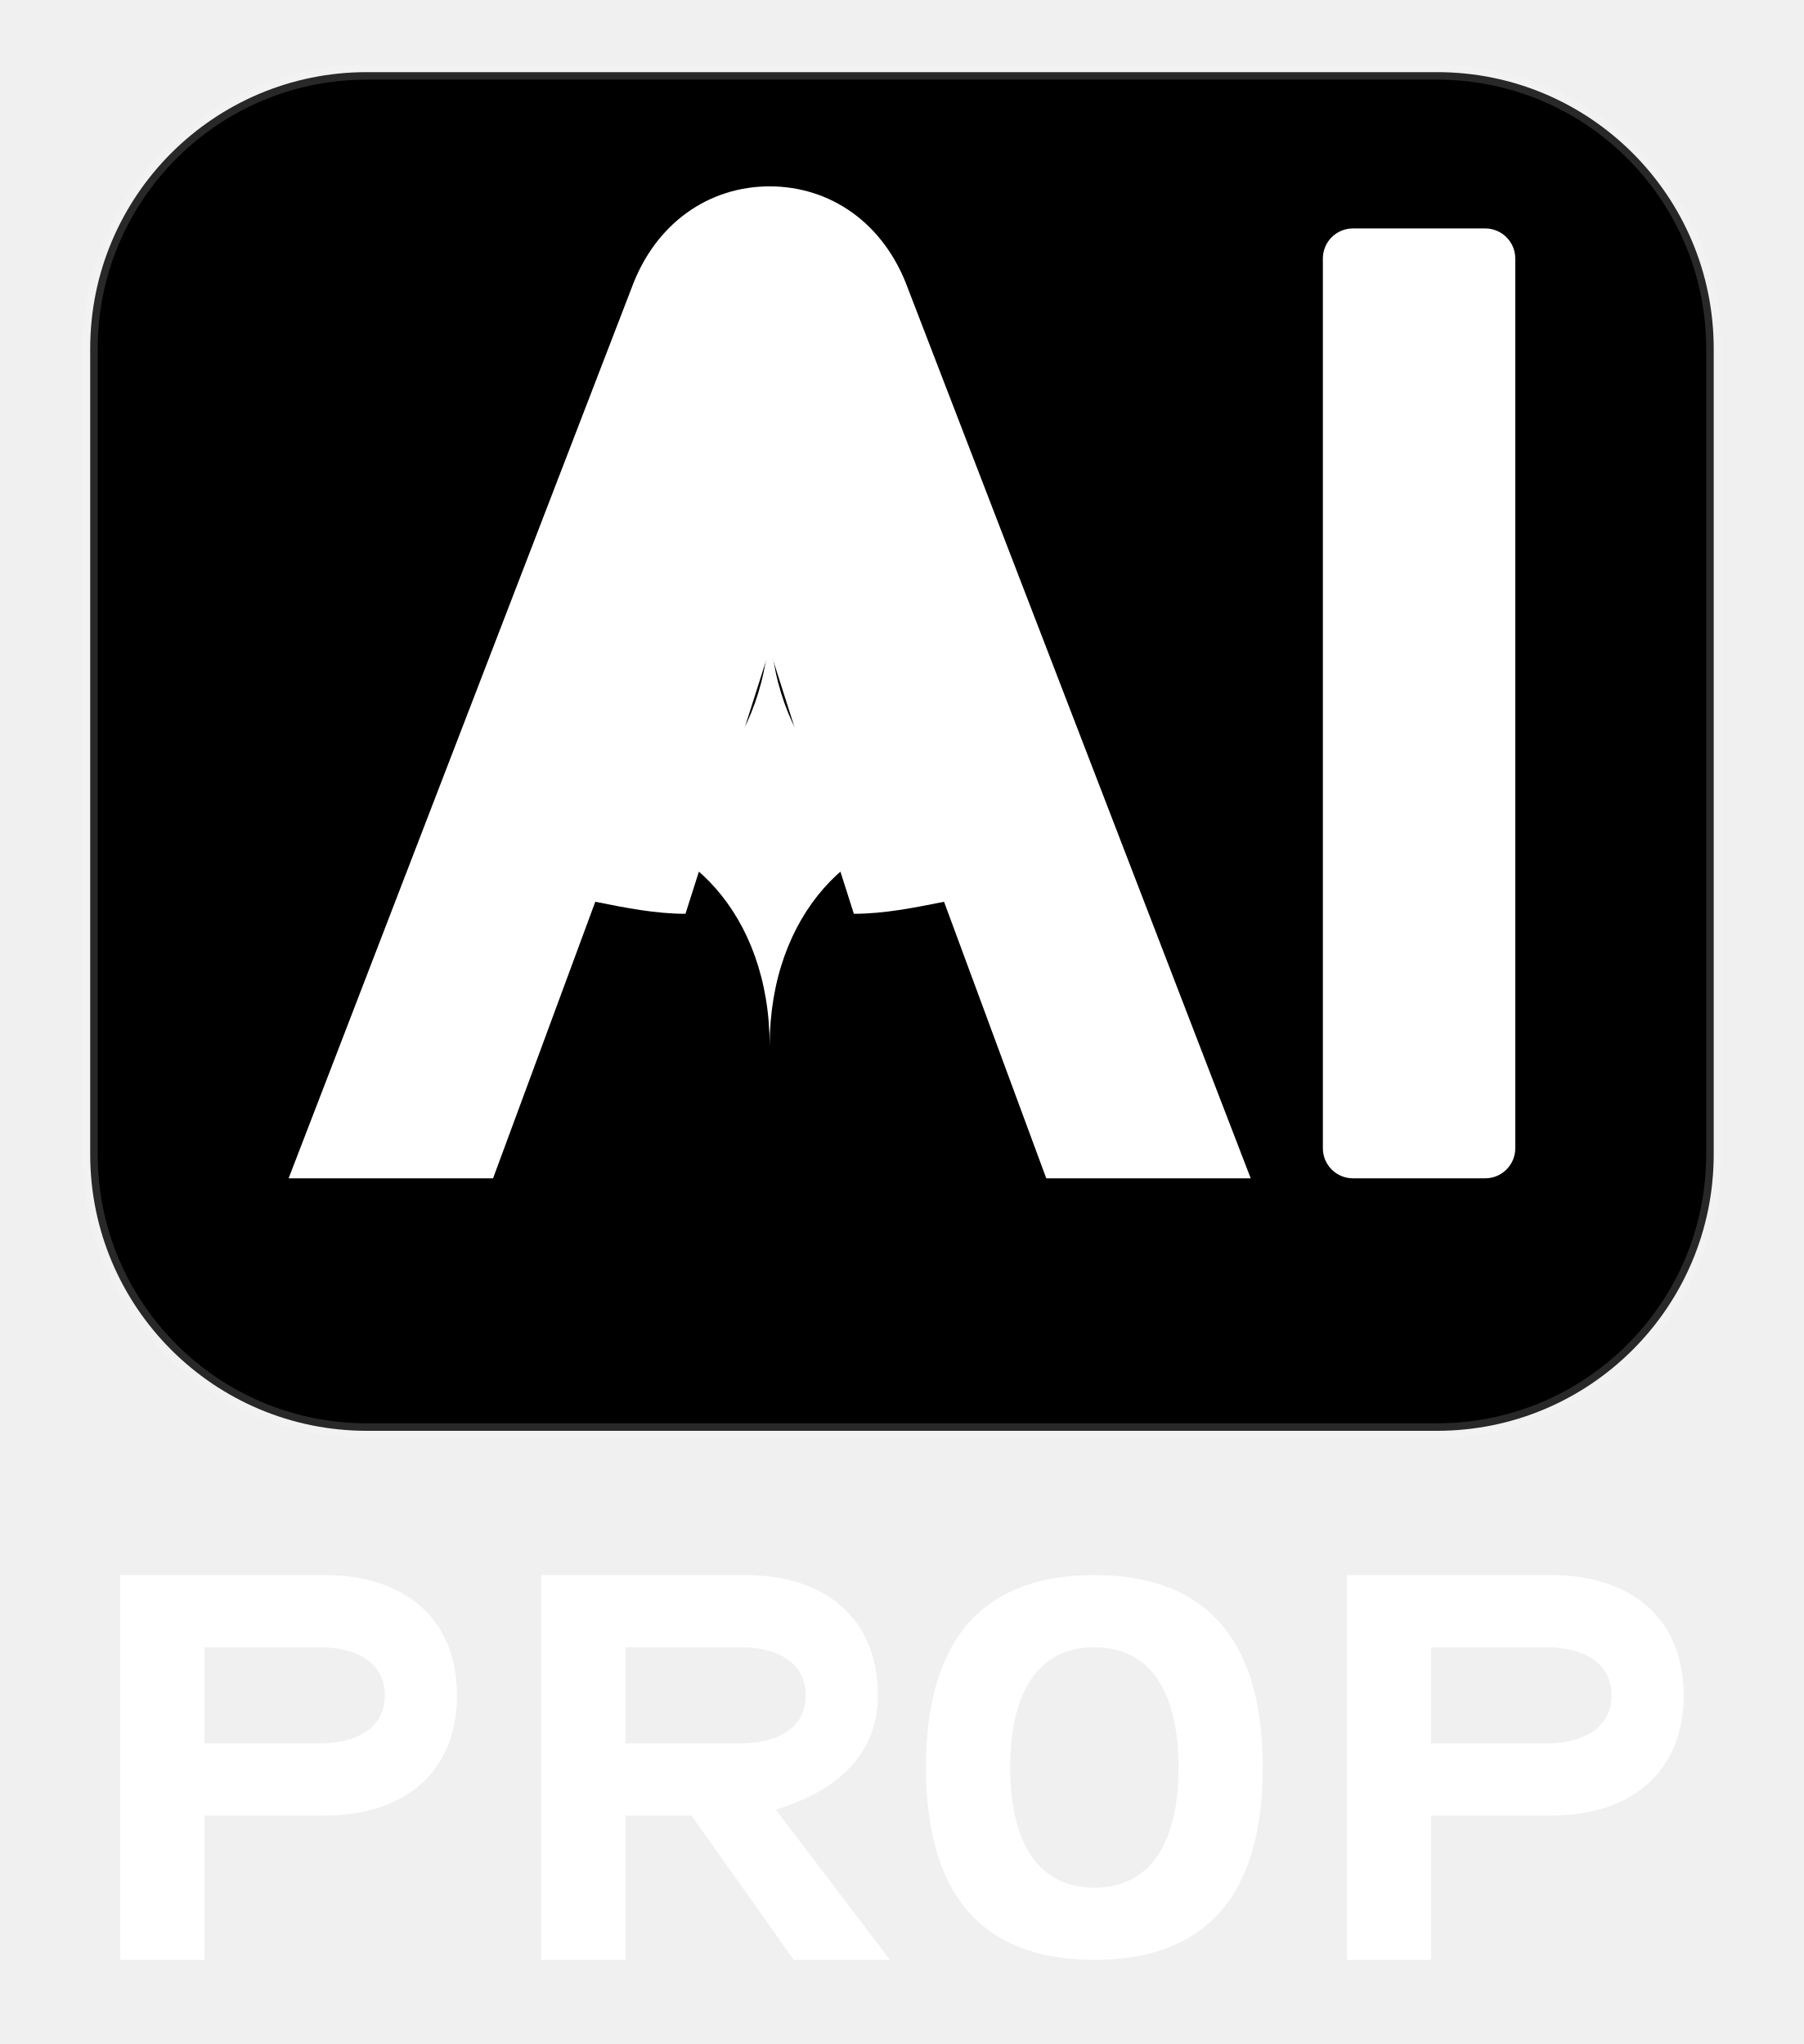
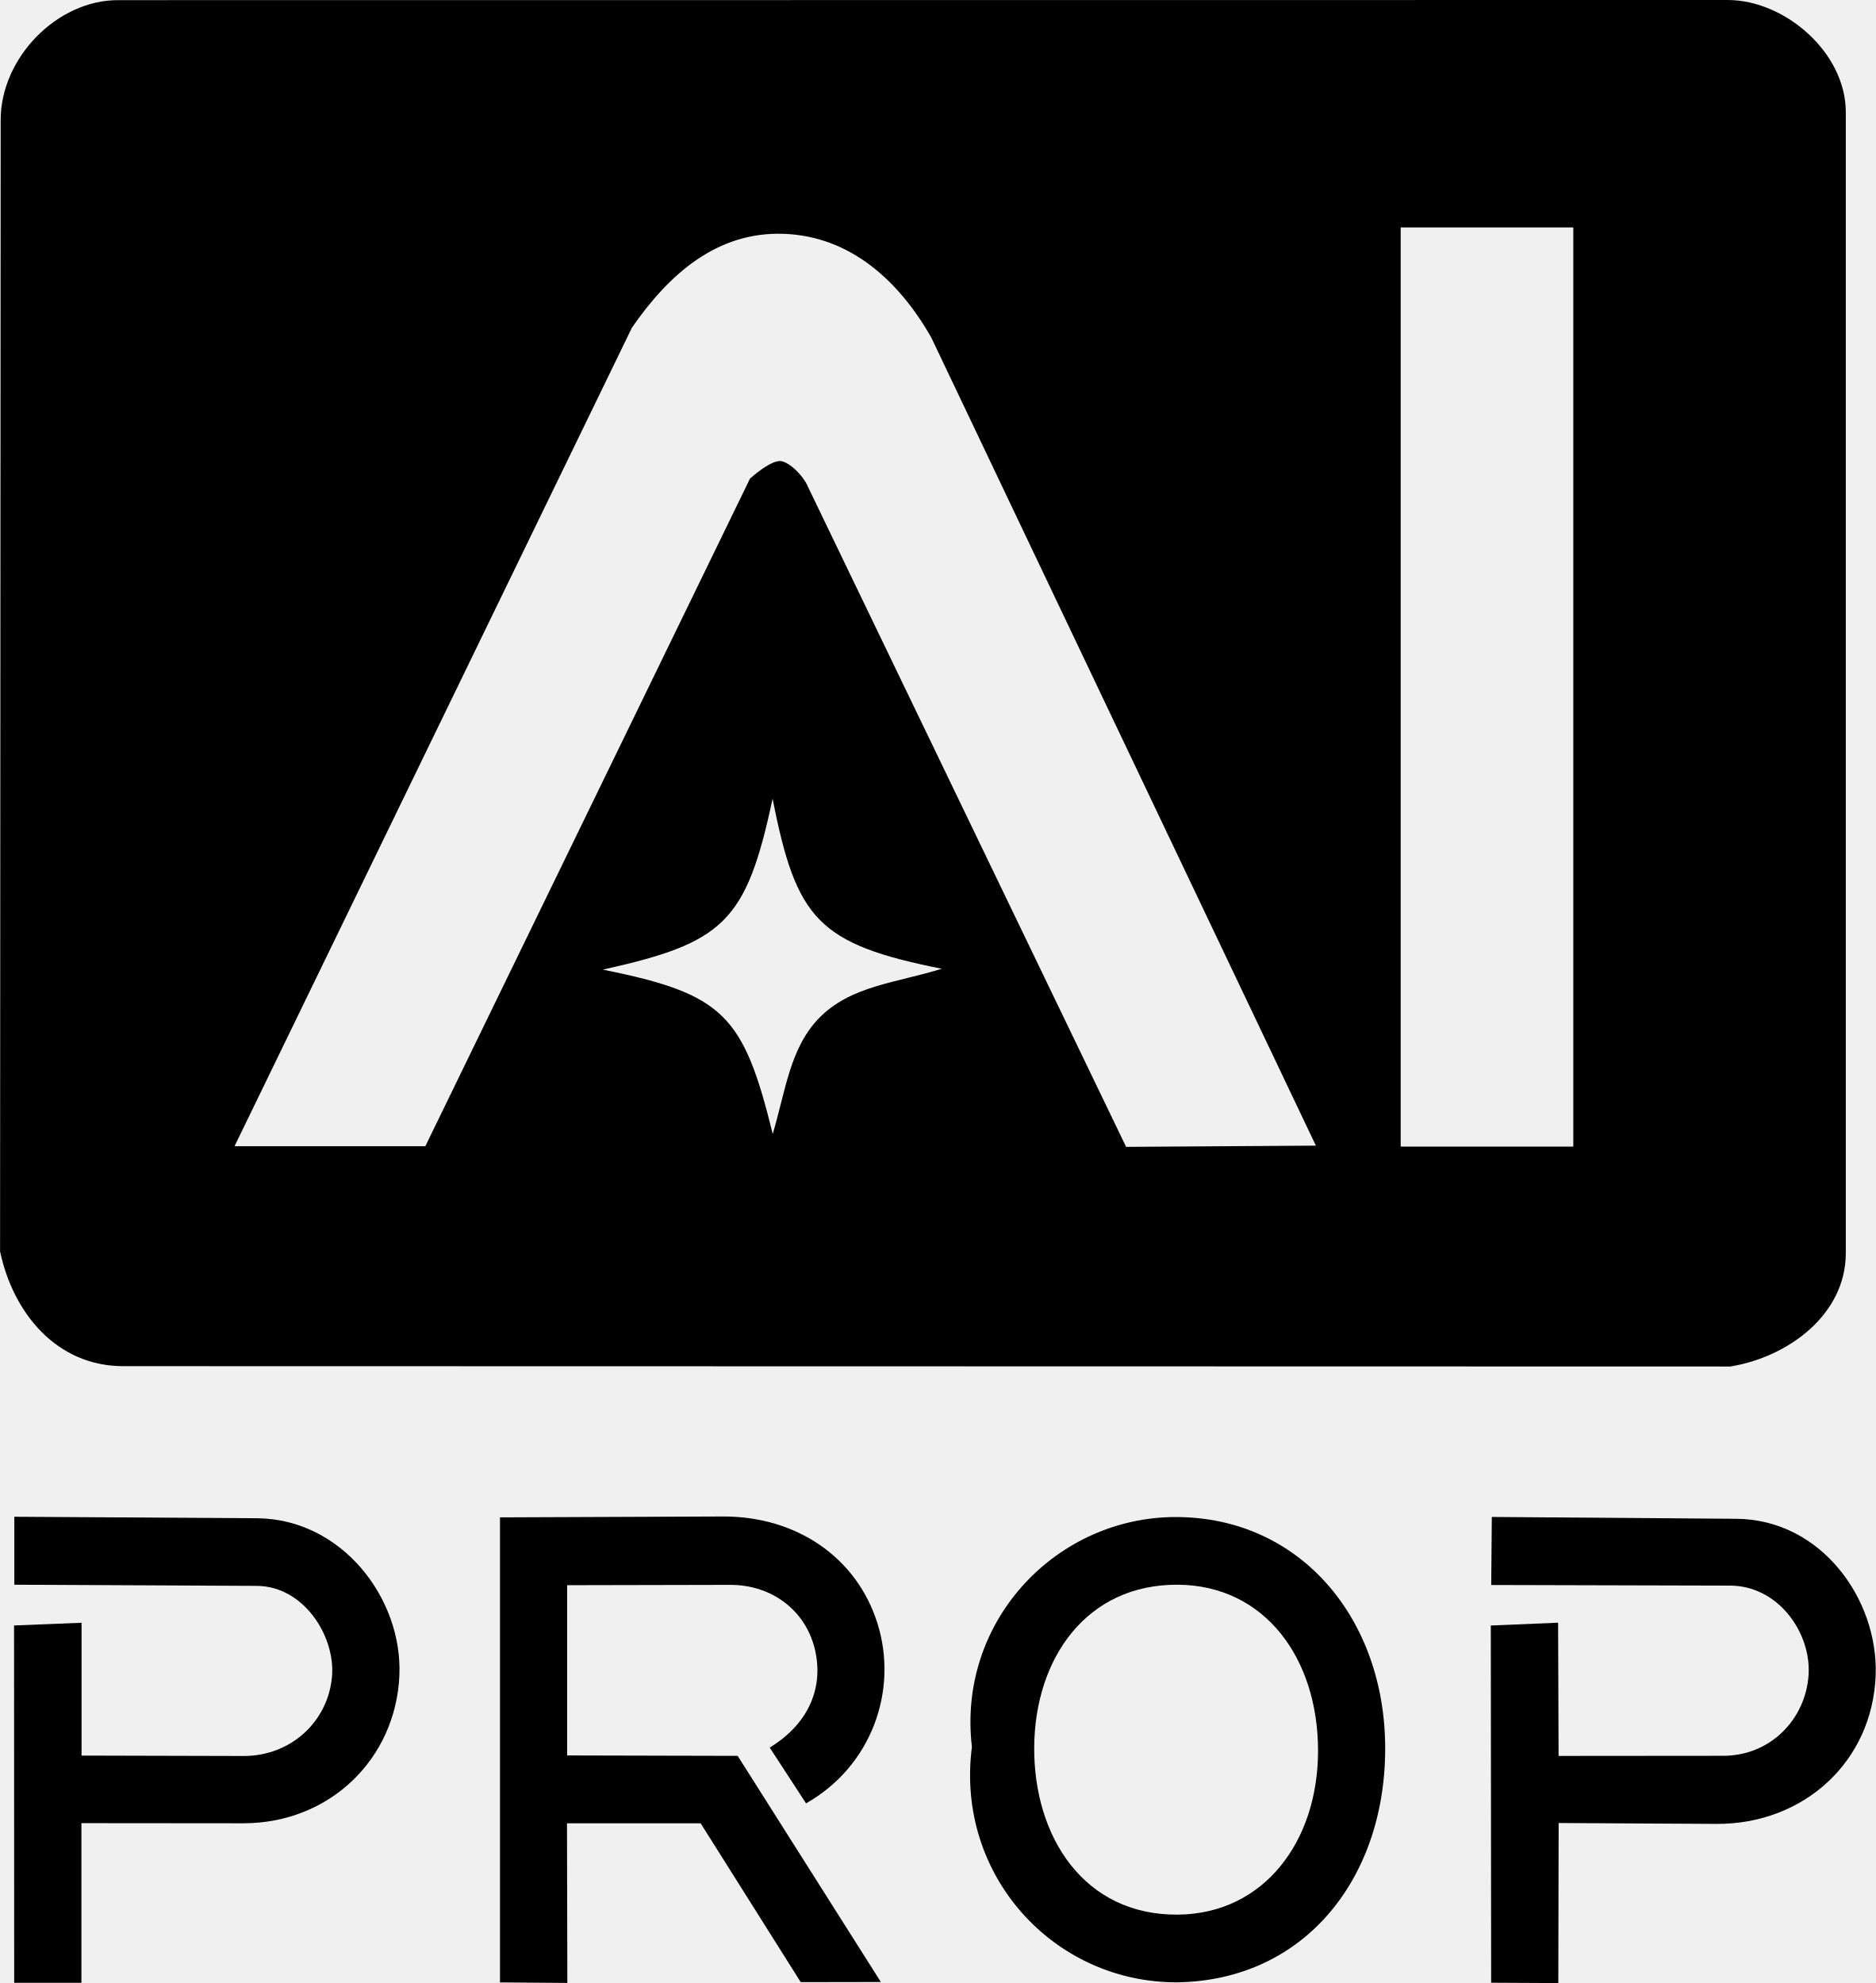
- <svg xmlns="http://www.w3.org/2000/svg" viewBox="0 0 300 340" width="300" height="340" fill="none">
-   <rect x="15" y="12" width="270" height="226" rx="46" fill="#000000" stroke="rgba(255,255,255,0.16)" stroke-width="2.5" />
-   <path d="     M 48 196     L 105 48     C 109 37 118 31 128 31     C 138 31 147 37 151 48     L 208 196     H 174     L 157 150     C 152 151 147 152 142 152     L 128 108     L 114 152     C 109 152 104 151 99 150     L 82 196     Z   " fill="#FFFFFF" />
-   <path d="     M 128 102     C 128 124 114 138 98 138     C 114 138 128 152 128 174     C 128 152 142 138 158 138     C 142 138 128 124 128 102     Z   " fill="#FFFFFF" />
-   <rect x="220" y="38" width="32" height="158" rx="5" fill="#FFFFFF" />
-   <g fill="#FFFFFF">
-     <path d="       M 20 262 H 54 C 67 262 76 269 76 282 C 76 295 67 302 54 302 H 34 V 326 H 20 Z       M 34 274 V 290 H 53 C 60 290 64 287 64 282 C 64 277 60 274 53 274 Z     " />
-     <path d="       M 90 262 H 124 C 137 262 146 269 146 282 C 146 292 139 298 129 301 L 148 326 H 132 L 115 302 H 104 V 326 H 90 Z       M 104 274 V 290 H 123 C 130 290 134 287 134 282 C 134 277 130 274 123 274 Z     " />
-     <path d="       M 182 262 C 199 262 210 271 210 294 C 210 317 199 326 182 326 C 165 326 154 317 154 294 C 154 271 165 262 182 262 Z       M 182 274 C 173 274 168 281 168 294 C 168 307 173 314 182 314 C 191 314 196 307 196 294 C 196 281 191 274 182 274 Z     " />
-     <path d="       M 224 262 H 258 C 271 262 280 269 280 282 C 280 295 271 302 258 302 H 238 V 326 H 224 Z       M 238 274 V 290 H 257 C 264 290 268 287 268 282 C 268 277 264 274 257 274 Z     " />
-   </g>
+ <svg xmlns="http://www.w3.org/2000/svg" id="Layer_1" version="1.1" viewBox="0 0 277.62 293.51" fill="currentColor">
+   <path d="M256.11,202.26l-237.87-.05c-9.87,0-16.31-7.88-18.23-16.99L.1,17.75C.1,8.59,8.41.02,17.46.02L255.7,0c8.47,0,17.49,7.77,17.49,16.6v168.9c-.01,9.05-8.49,15.36-17.08,16.76ZM232.86,33.66h-25.55v136.05h25.55V33.66ZM119.48,71.84l47.19,97.91,28.09-.18-56.92-119.6c-4.79-8.43-12.01-15.01-21.84-15.36s-16.93,5.89-22.46,13.87l-58.83,121.18h28.24s48.06-98.83,48.06-98.83c1.39-1.22,3.19-2.53,4.36-2.59s3.28,1.86,4.12,3.6ZM114.37,167.83c1.9-6.32,2.52-12.62,6.79-17.07,4.67-4.86,11.47-5.27,18.23-7.37-18.32-3.65-21.54-7.33-25.04-25.18-3.91,18.34-7.24,21.32-25.12,25.31,17.95,3.6,20.8,6.76,25.14,24.31Z" />
+   <path d="M109.18,259.89l21.19,33.47-11.86.02-14.81-23.51h-19.78s.05,23.63.05,23.63l-9.97-.08v-68.83s33-.13,33-.13c10.82-.04,19.82,6,22.89,15.89s-.9,21.08-10.59,26.57l-5.38-8.26c5.42-3.27,8.01-8.45,6.75-14.27s-6.24-9.83-12.63-9.81l-24.1.05v25.2s25.24.06,25.24.06Z" />
+   <path d="M205.01,258.03c.33,19.59-11.67,35.11-30.8,35.38-18.26.05-32.83-15.86-30.36-34.85-2.16-18.22,11.94-33.55,29.4-34.01,18.65-.41,31.43,14.44,31.76,33.47ZM195.08,259.09c-.02-13.62-7.85-24.41-20.69-24.53-13.59-.12-21.22,10.93-21.32,24.01-.1,13.26,7.35,24.95,21.28,24.82,12.73-.12,20.75-10.85,20.73-24.31Z" />
+   <path d="M2.1,240.59l9.97-.4v19.66s23.97.06,23.97.06c7.08.02,12.61-5.2,13.11-11.91.43-5.86-4.18-13.24-11.18-13.27l-35.85-.17v-10.06s35.89.22,35.89.22c12.57.08,21.61,11.87,21.1,23.3-.55,12.35-10.34,21.86-23.11,21.85l-23.95-.02v23.63s-9.95,0-9.95,0l-.02-52.91Z" />
+   <path d="M220.65,240.6l9.96-.42.07,19.72,24.37-.02c7.01,0,12.19-5.43,12.63-11.95.42-6.2-4.44-13.22-11.62-13.24l-35.35-.09.09-10.07,36.17.27c12.61.09,21.04,11.96,20.64,23.13-.46,12.83-10.65,22.1-23.58,22.03l-23.34-.13-.05,23.69-9.94-.05-.05-52.87Z" />
</svg>
